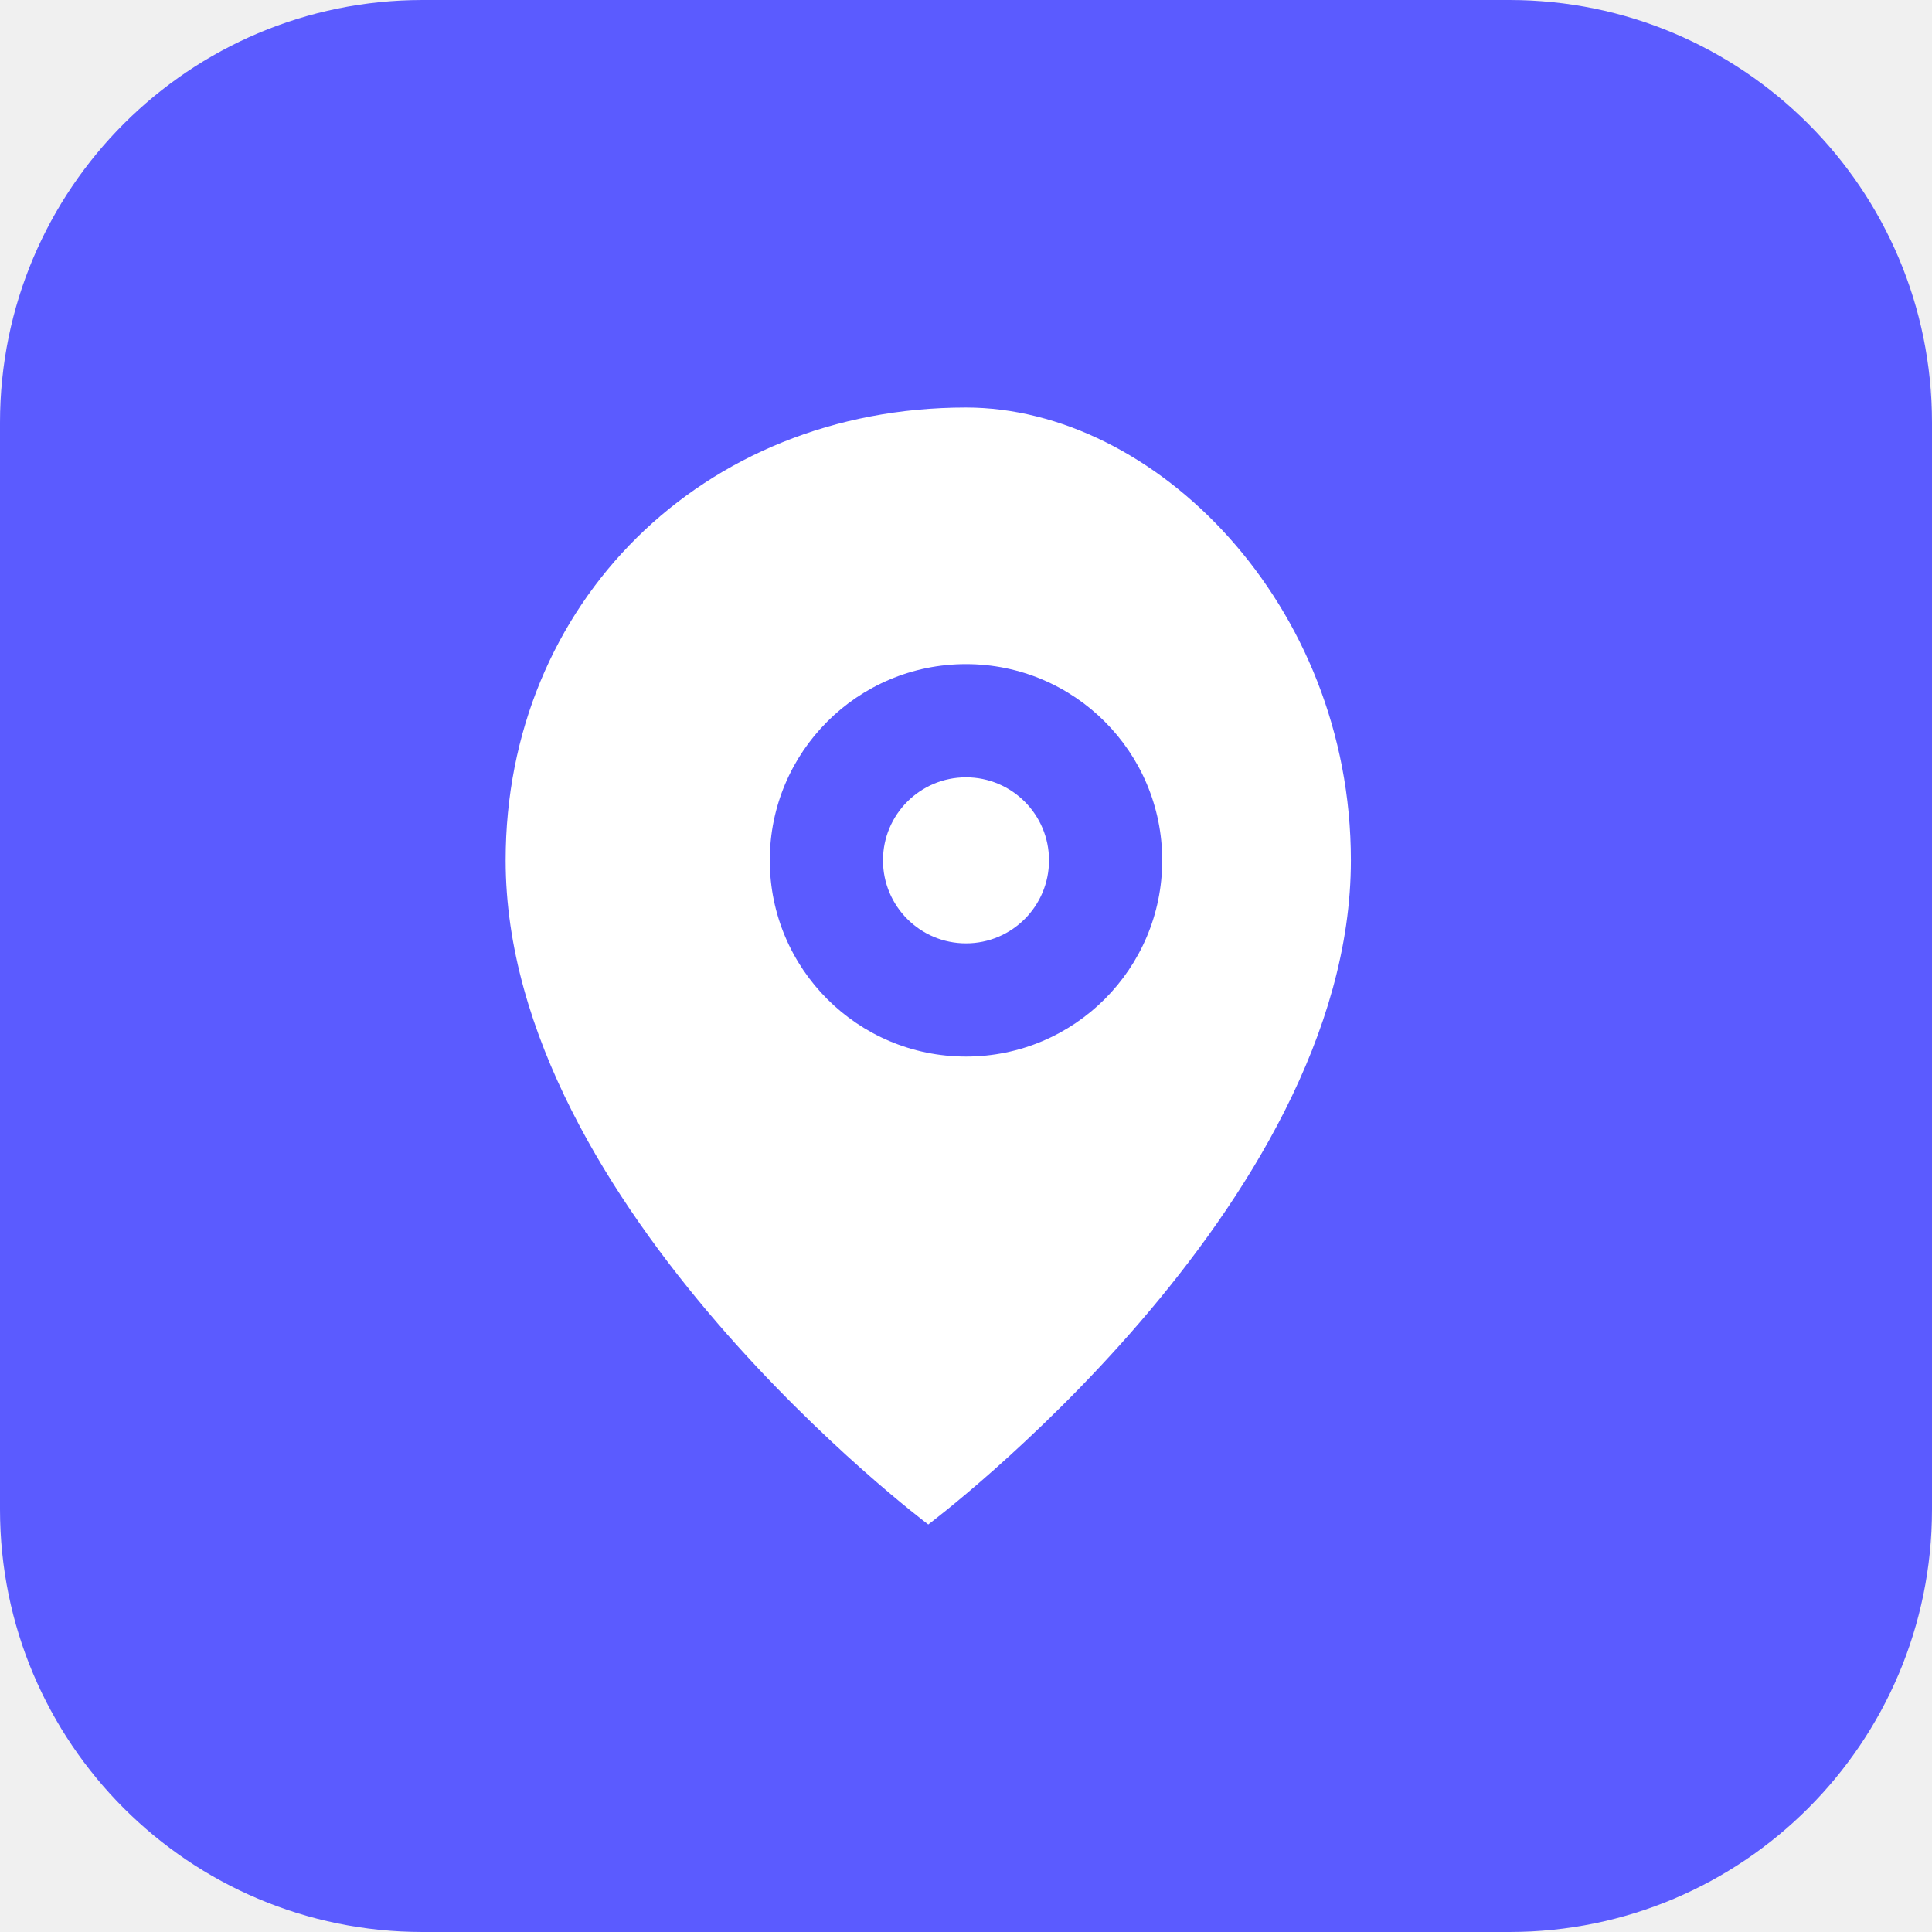
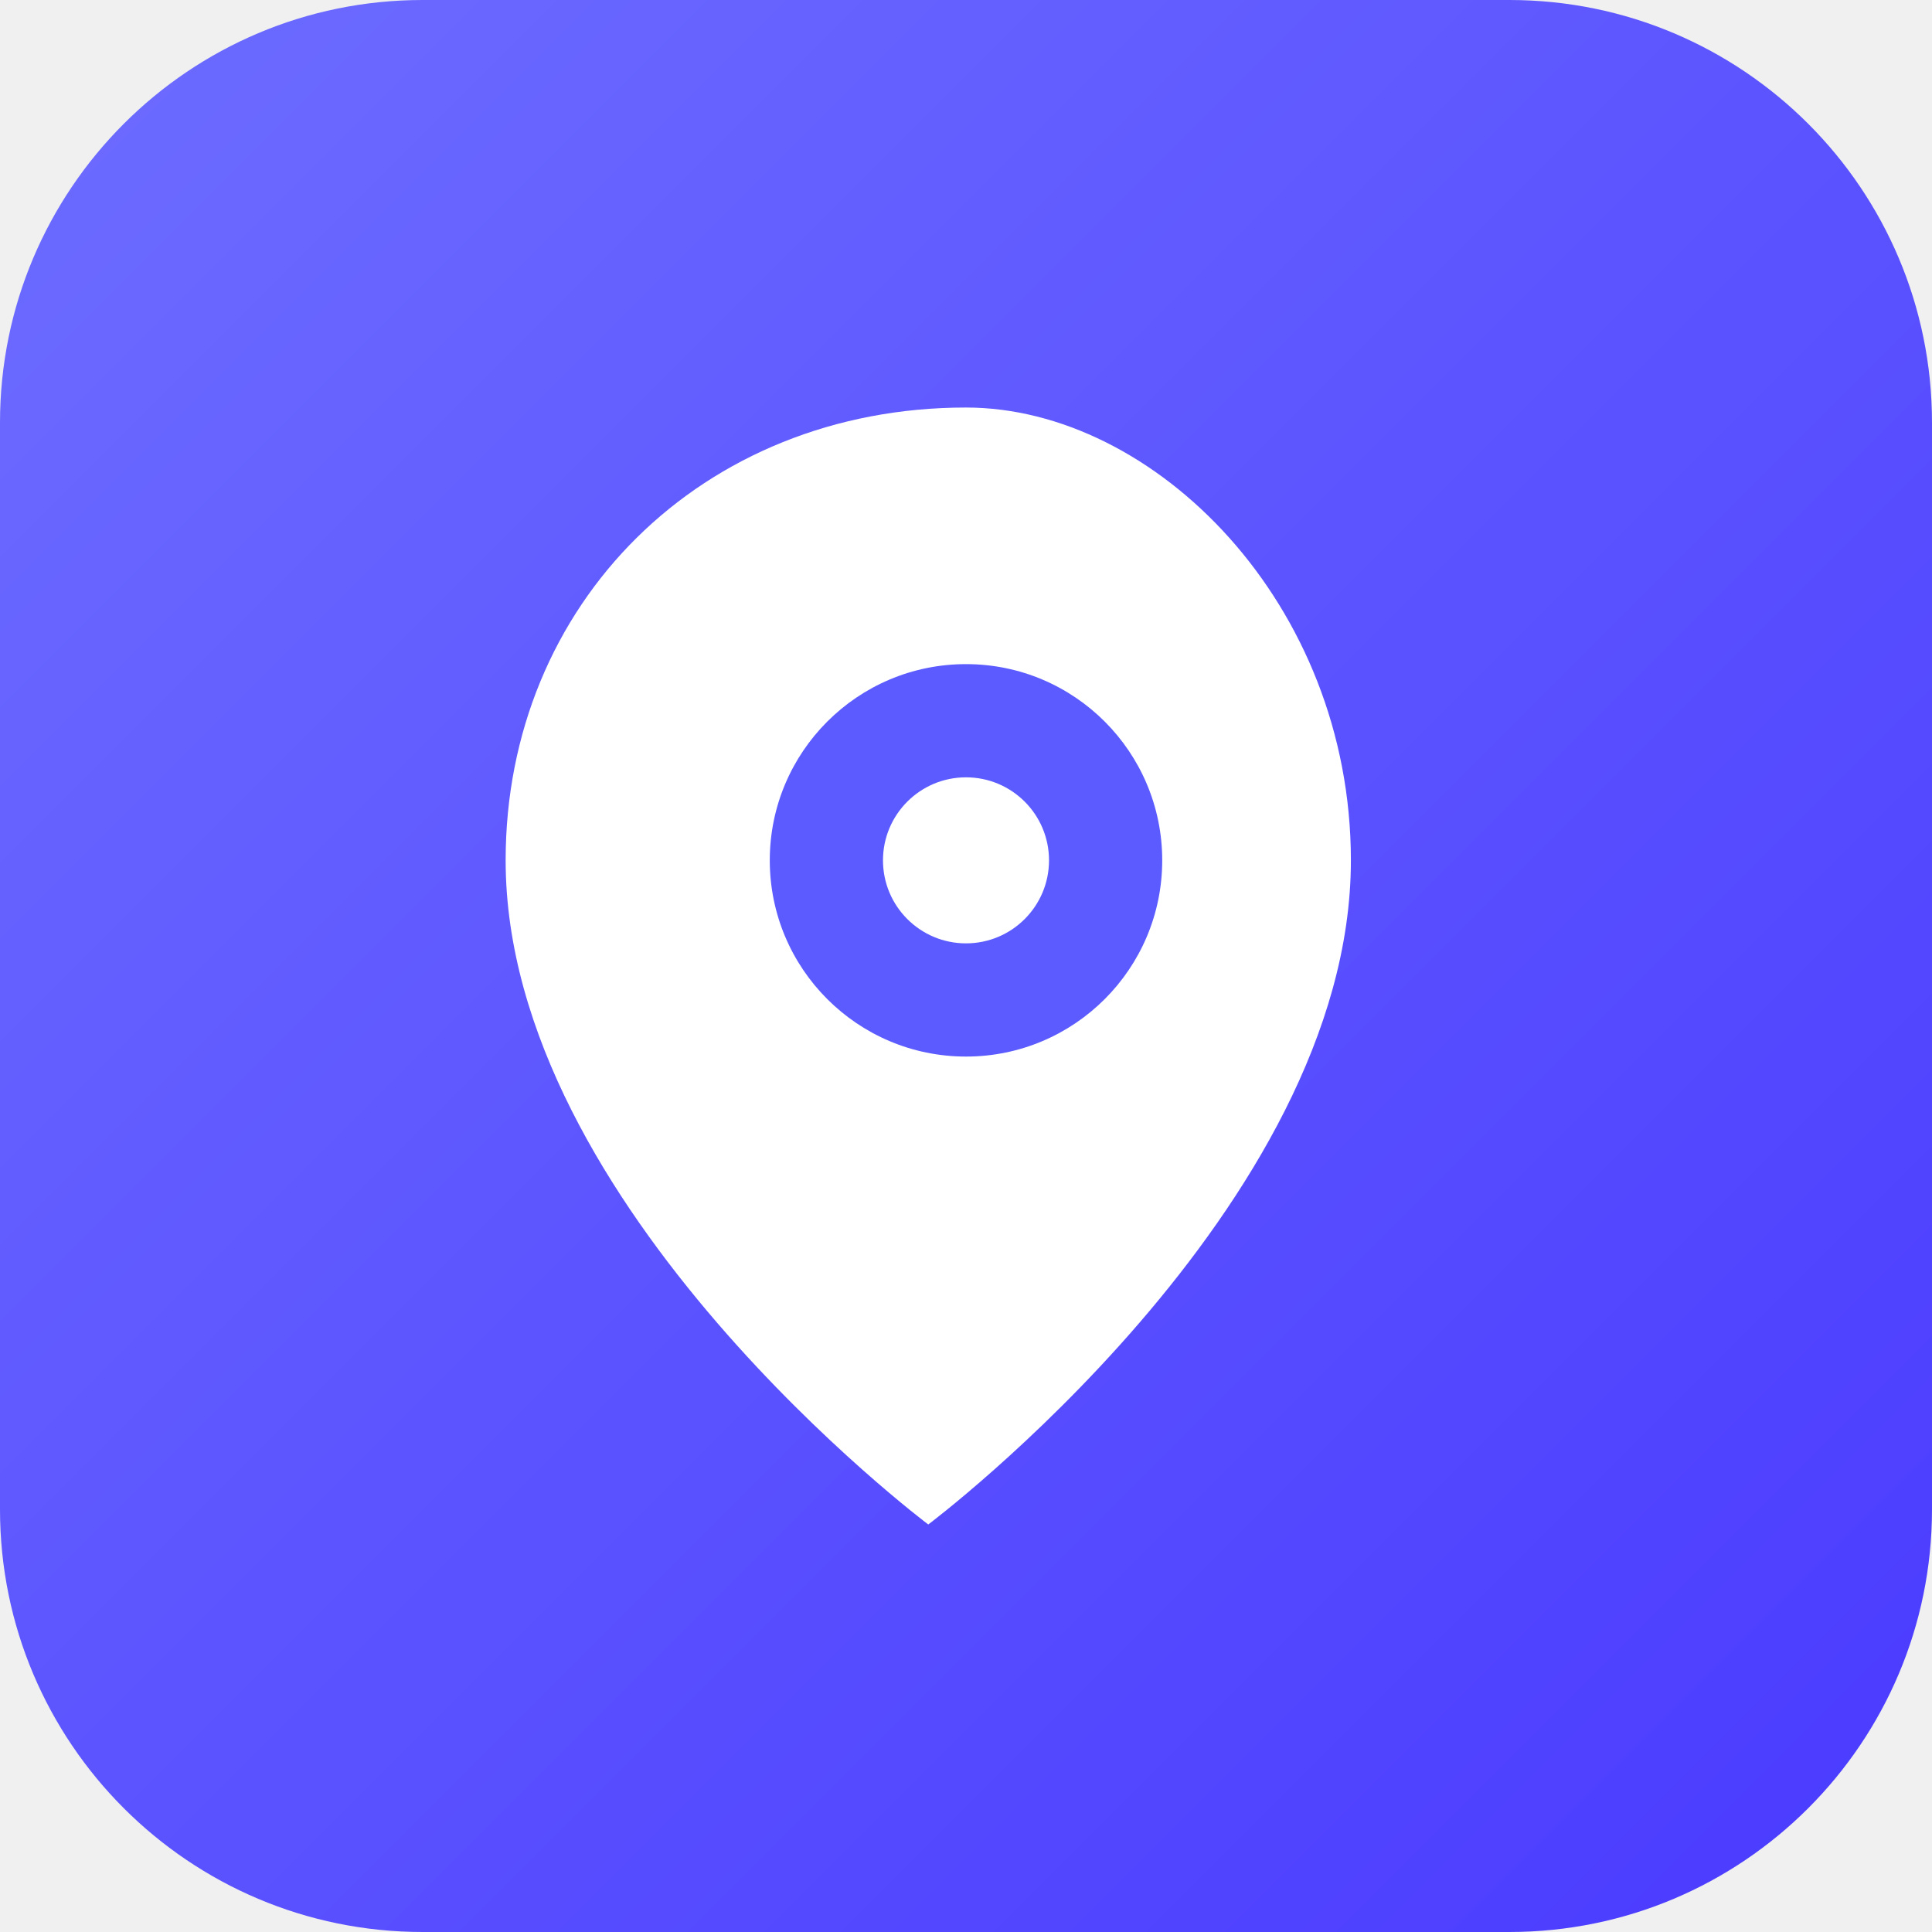
<svg xmlns="http://www.w3.org/2000/svg" viewBox="0 0 512 512">
-   <rect width="512" height="512" rx="112" fill="#5B5BFF" />
+   <defs>
+     <linearGradient id="upin-bg" x1="0" y1="0" x2="1" y2="1">
+       <stop offset="0" stop-color="#6D6DFF" />
+       <stop offset="1" stop-color="#4A3AFF" />
+     </linearGradient>
+   </defs>
+   <rect width="512" height="512" rx="112" fill="url(#upin-bg)" />
  <path d="M256 108c-70 0-122 52-122 120 0 92 112 176 112 176s112-84 112-176c0-68-52-120-102-120z" fill="#fff" />
  <circle cx="256" cy="228" r="52" fill="#5B5BFF" />
  <circle cx="256" cy="228" r="22" fill="#fff" />
</svg>
